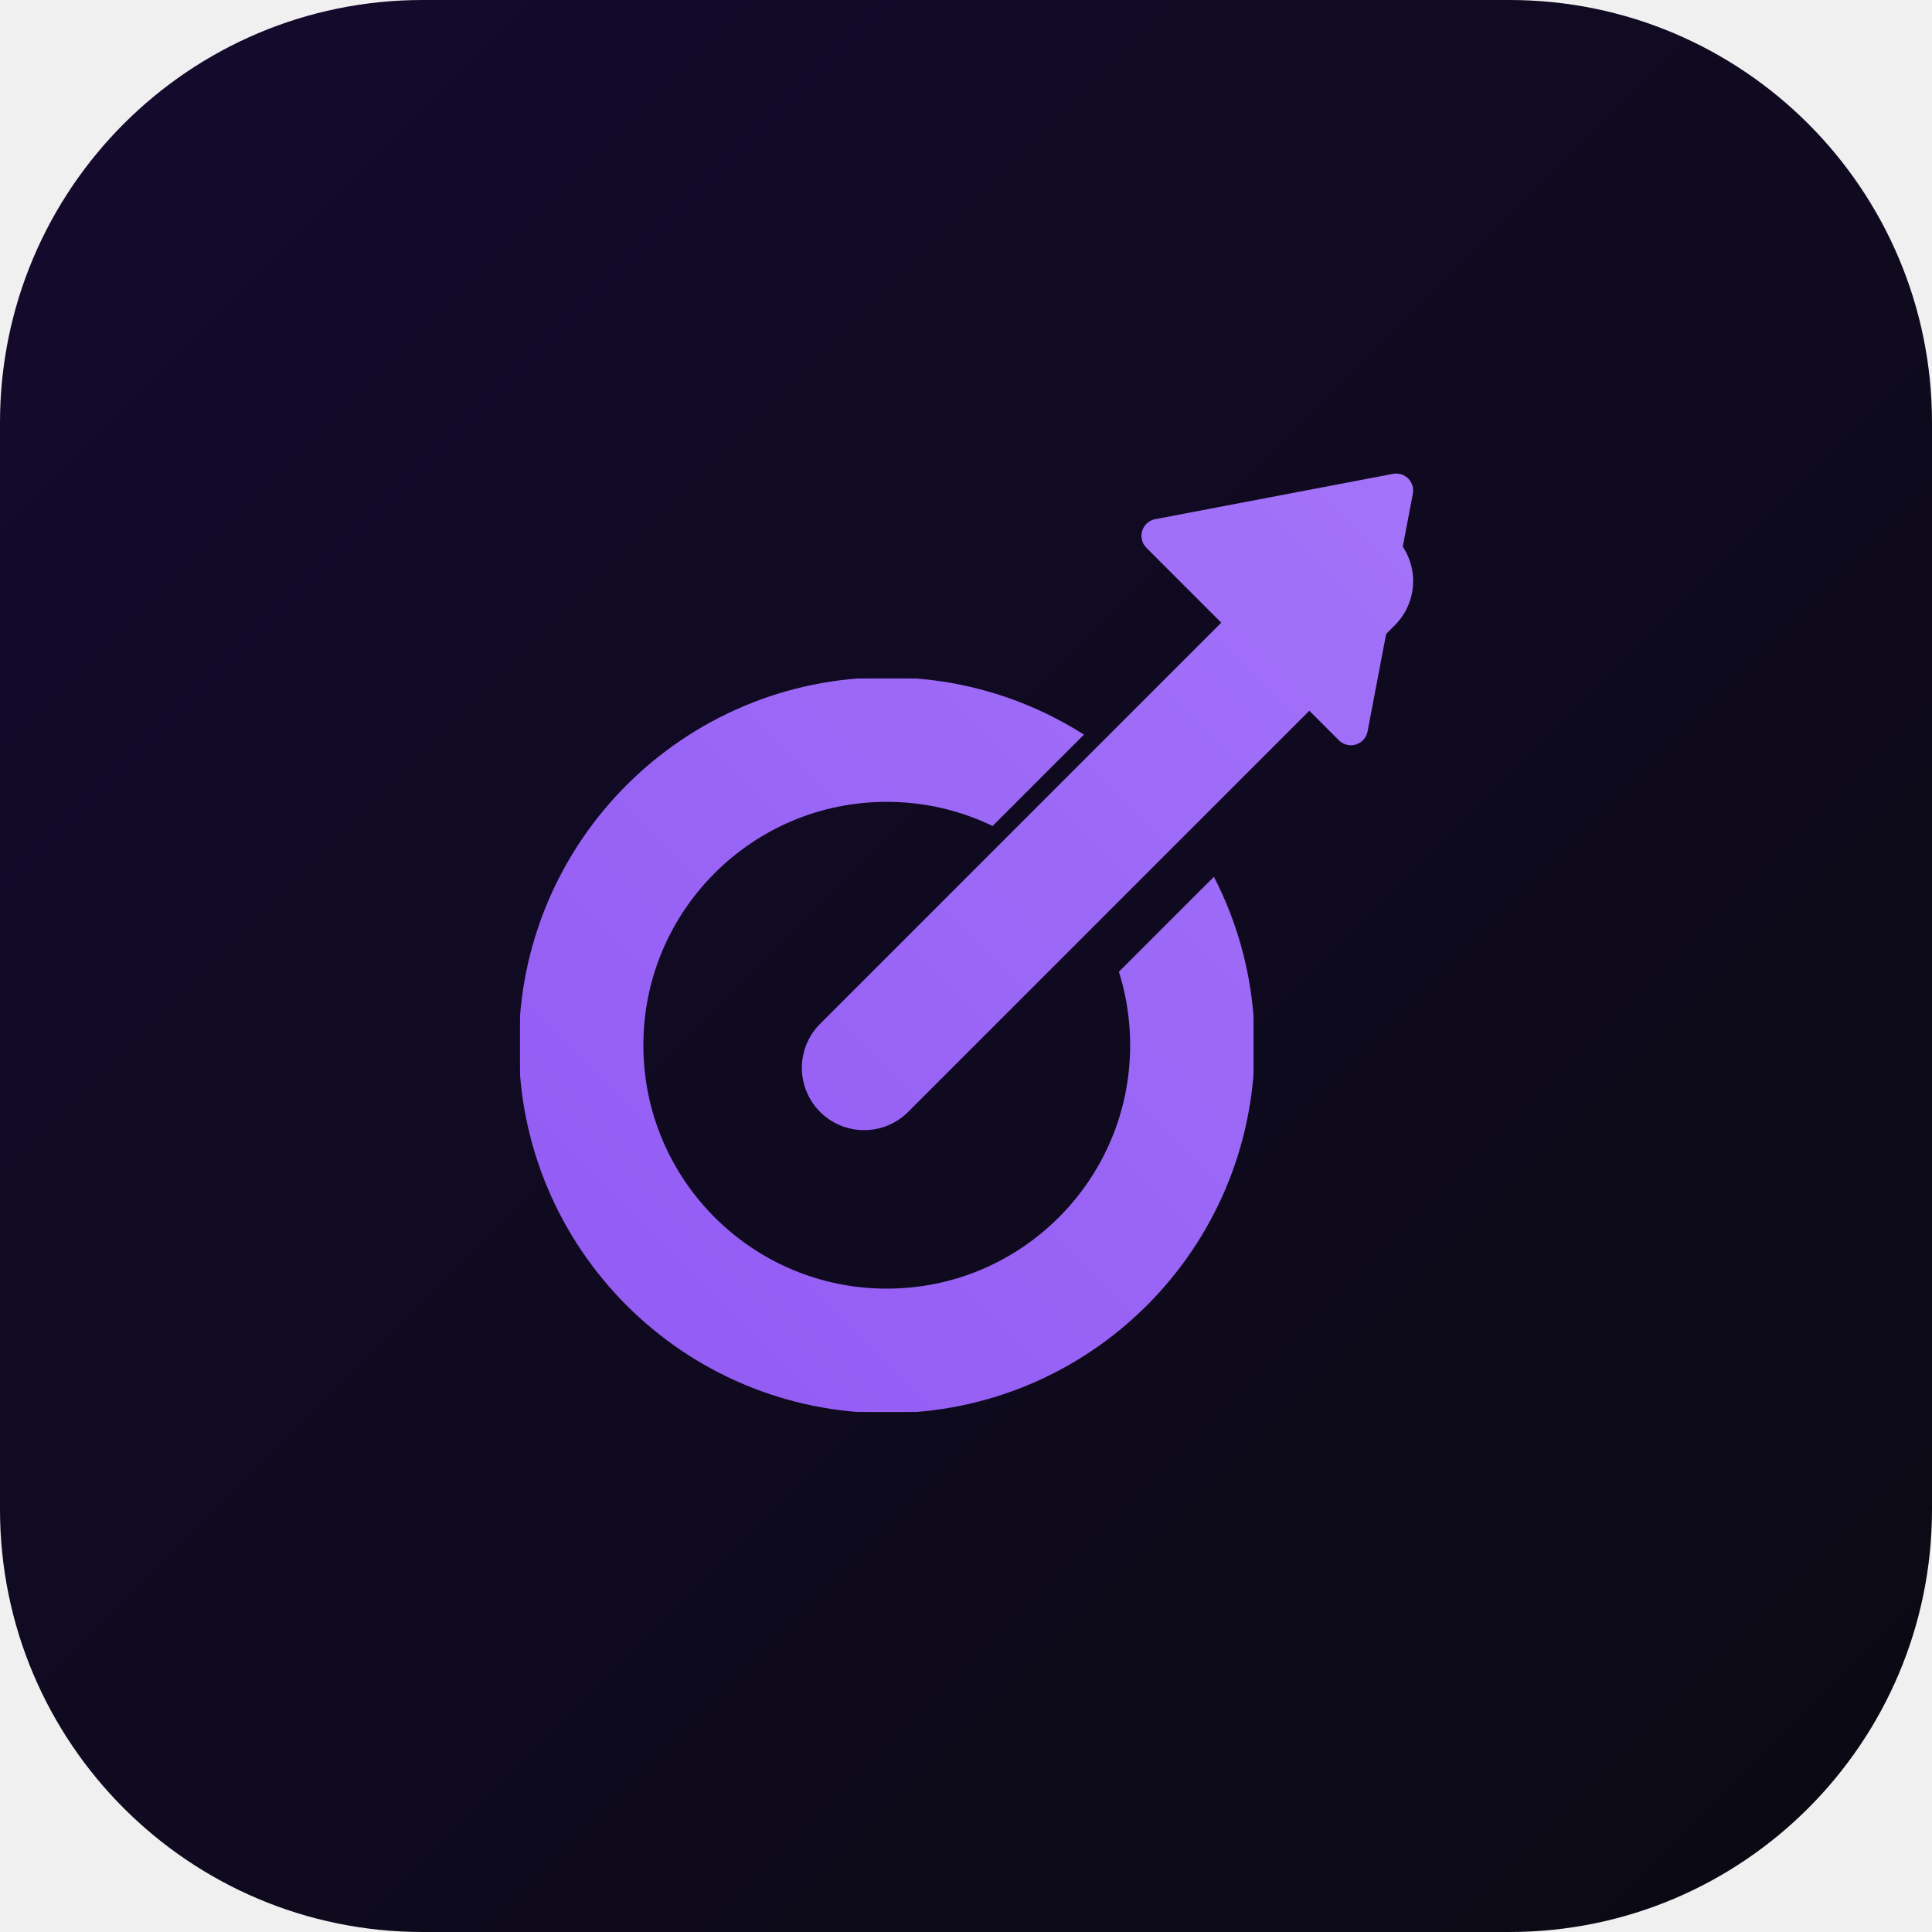
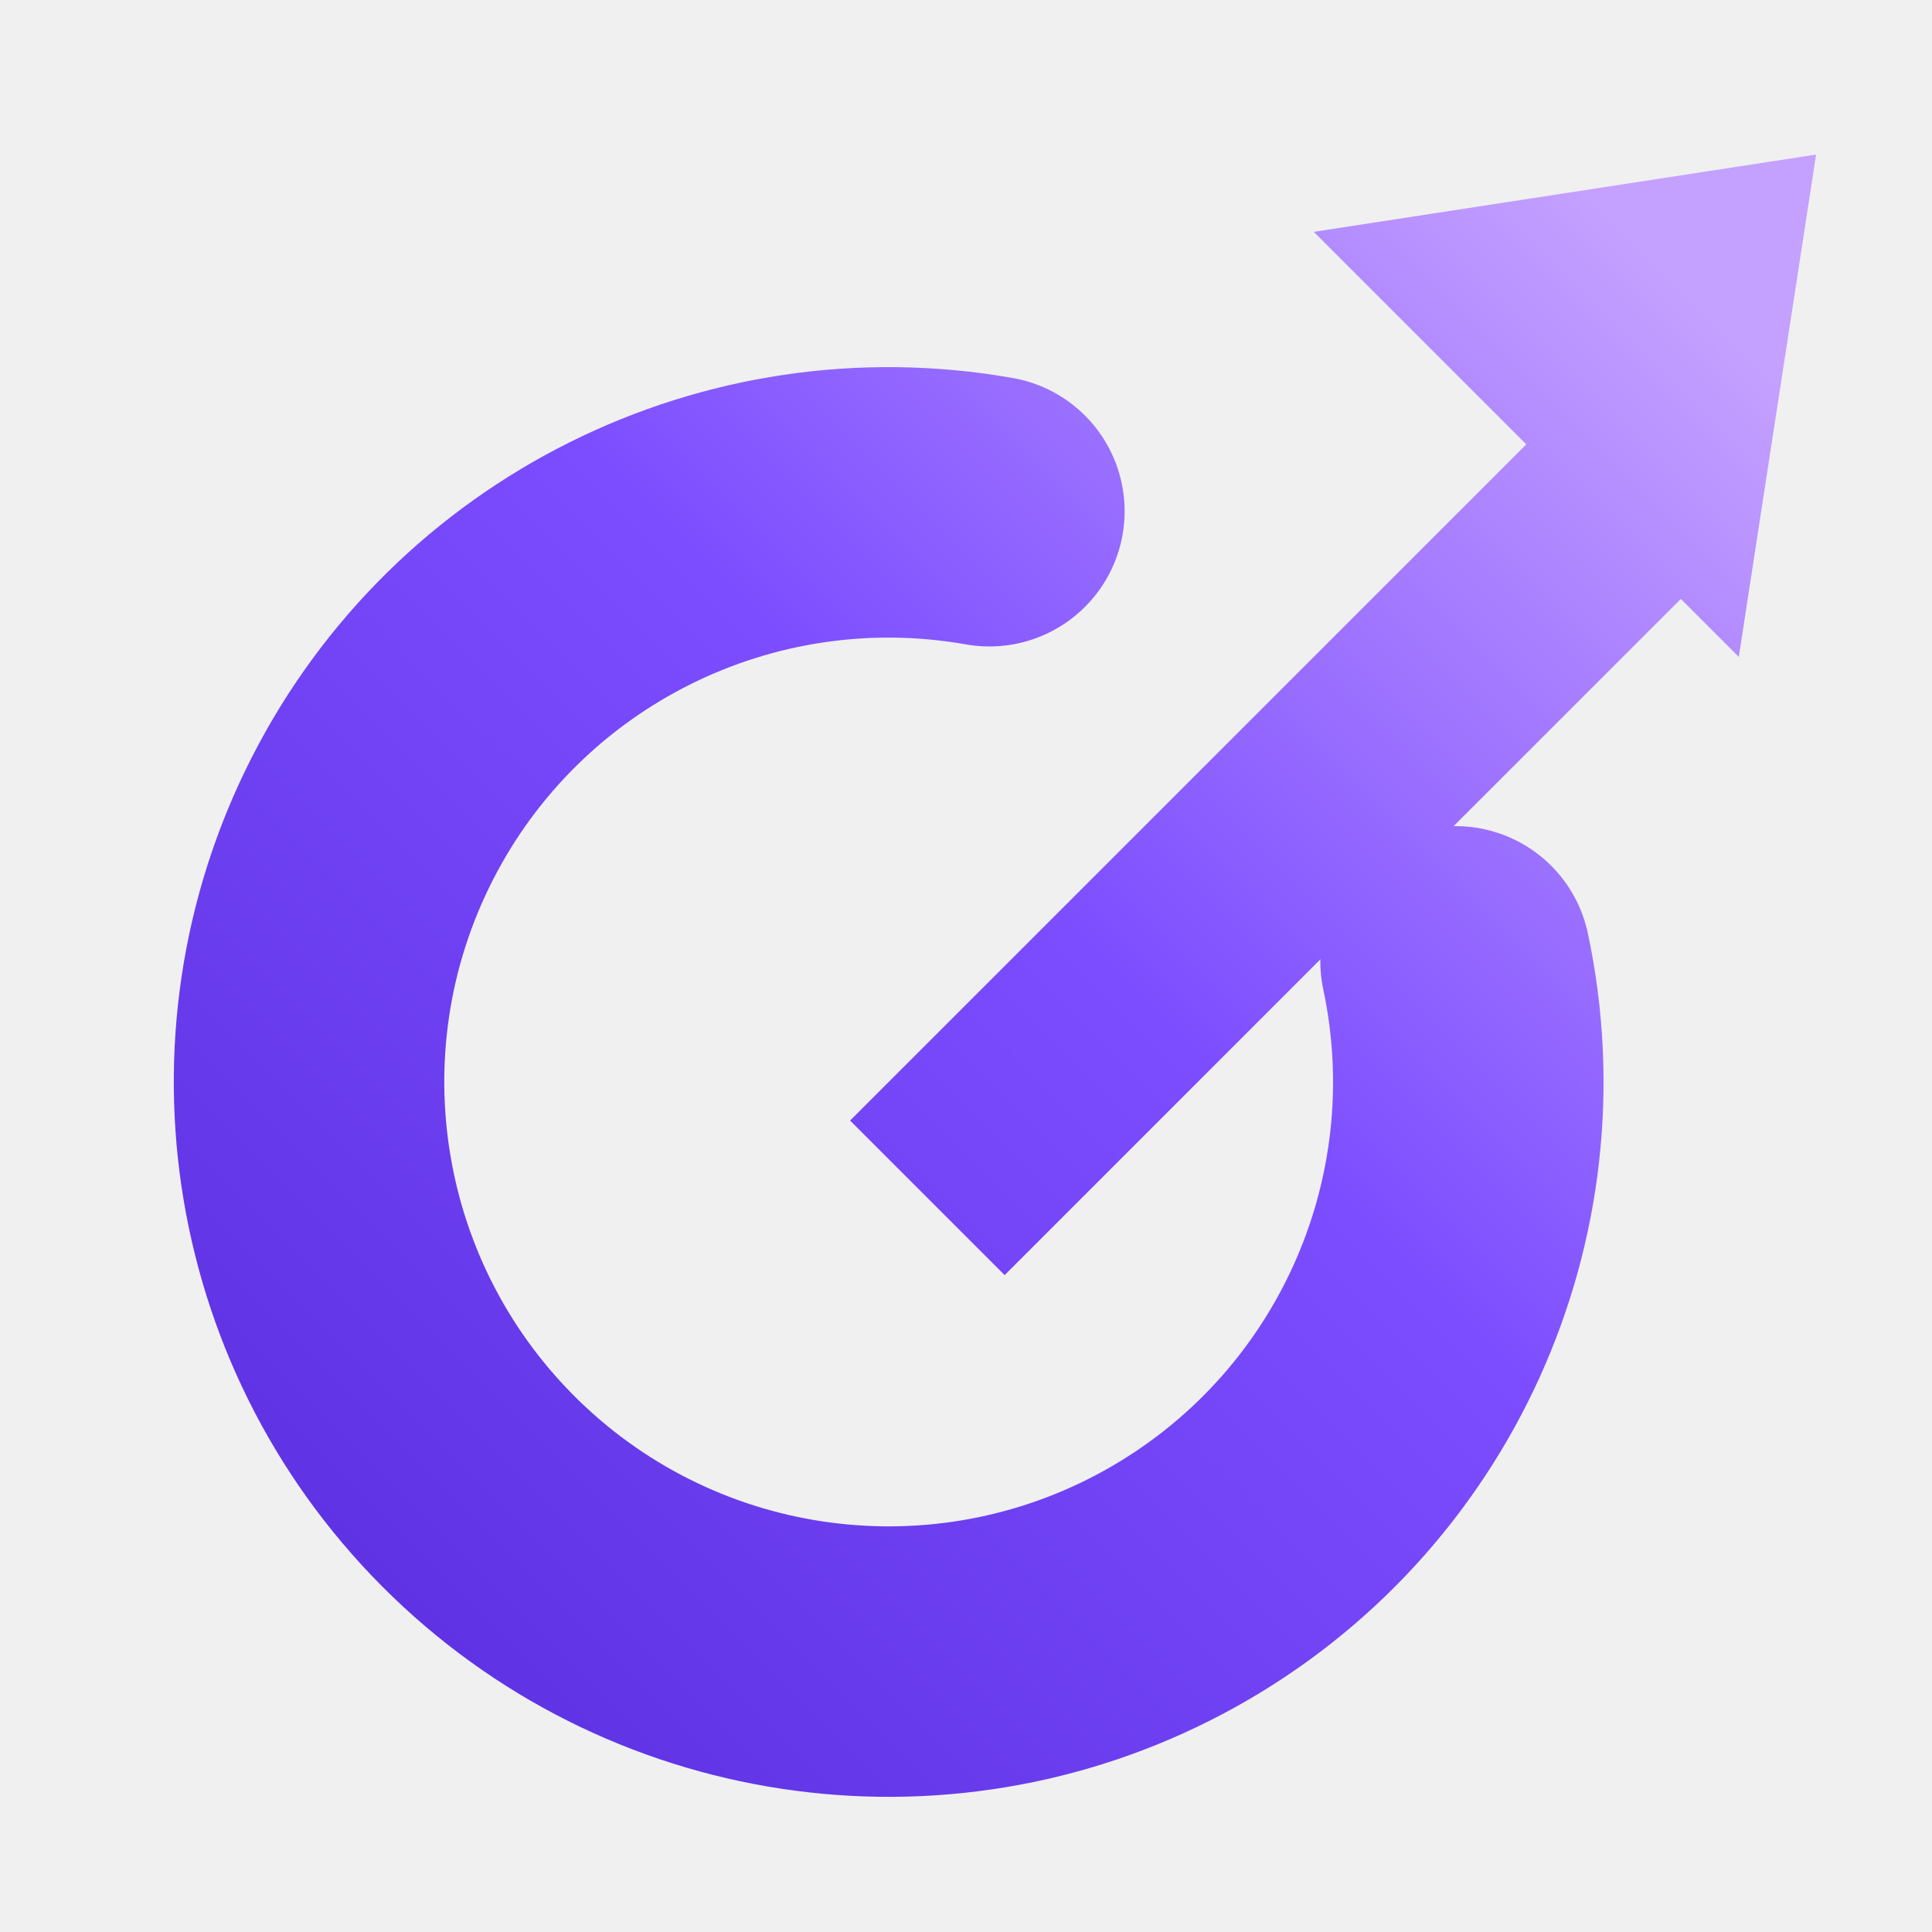
- <svg xmlns="http://www.w3.org/2000/svg" viewBox="0 0 512 512">
+ <svg xmlns="http://www.w3.org/2000/svg" viewBox="0 0 100 100">
  <defs>
-     <linearGradient id="bg" x1="0" y1="0" x2="512" y2="512" gradientUnits="userSpaceOnUse">
-       <stop offset="0" stop-color="#150a2e" />
-       <stop offset="1" stop-color="#0a0a12" />
-     </linearGradient>
-     <linearGradient id="g" x1="120" y1="400" x2="400" y2="120" gradientUnits="userSpaceOnUse">
-       <stop offset="0" stop-color="#7c3aed" />
-       <stop offset="1" stop-color="#b892ff" />
+     <linearGradient id="g" x1="14" y1="86" x2="86" y2="14" gradientUnits="userSpaceOnUse">
+       <stop offset="0" stop-color="#5b2fe0" />
+       <stop offset="0.55" stop-color="#7c4dff" />
+       <stop offset="1" stop-color="#c4a0ff" />
    </linearGradient>
  </defs>
-   <rect width="512" height="512" rx="112" fill="url(#bg)" />
-   <g transform="translate(106 106) scale(3)">
-     <mask id="cut">
-       <rect width="100" height="100" fill="white" />
-       <line x1="46" y1="56" x2="92" y2="10" stroke="black" stroke-width="17" stroke-linecap="round" />
-     </mask>
-     <circle cx="43" cy="57" r="27" fill="none" stroke="url(#g)" stroke-width="11" mask="url(#cut)" />
-     <line x1="41" y1="59" x2="84" y2="16" stroke="url(#g)" stroke-width="11" stroke-linecap="round" />
-     <path d="M67 12 L88 8 L84 29 Z" fill="url(#g)" stroke="url(#g)" stroke-width="3" stroke-linejoin="round" />
-   </g>
+   <path d="M51.21 26.46 A30 30 0 1 0 75.34 49.76" fill="none" stroke="url(#g)" stroke-width="14" stroke-linecap="round" />
+   <path d="M44 58 L82 20 L90 28 L52 66 Z" fill="url(#g)" />
+   <path d="M68 12 L94 8 L90 34 Z" fill="url(#g)" />
</svg>
